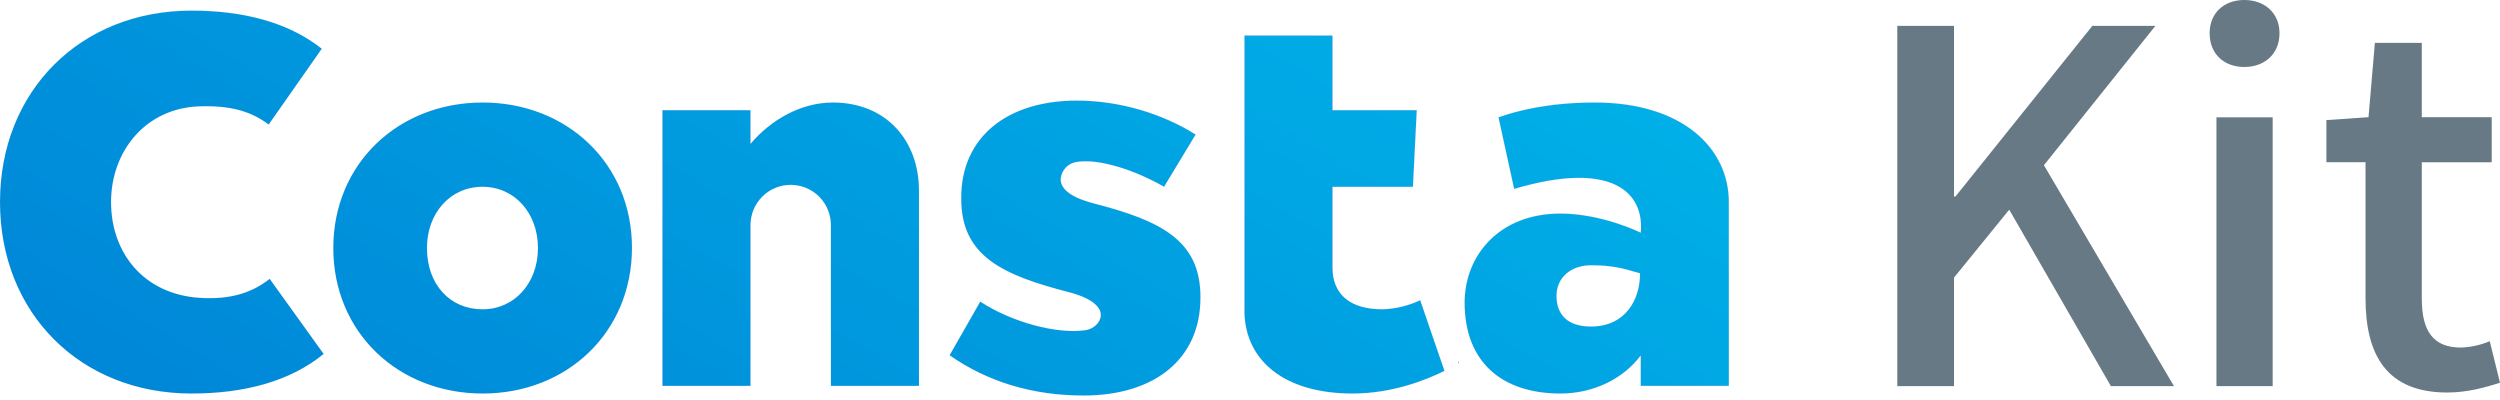
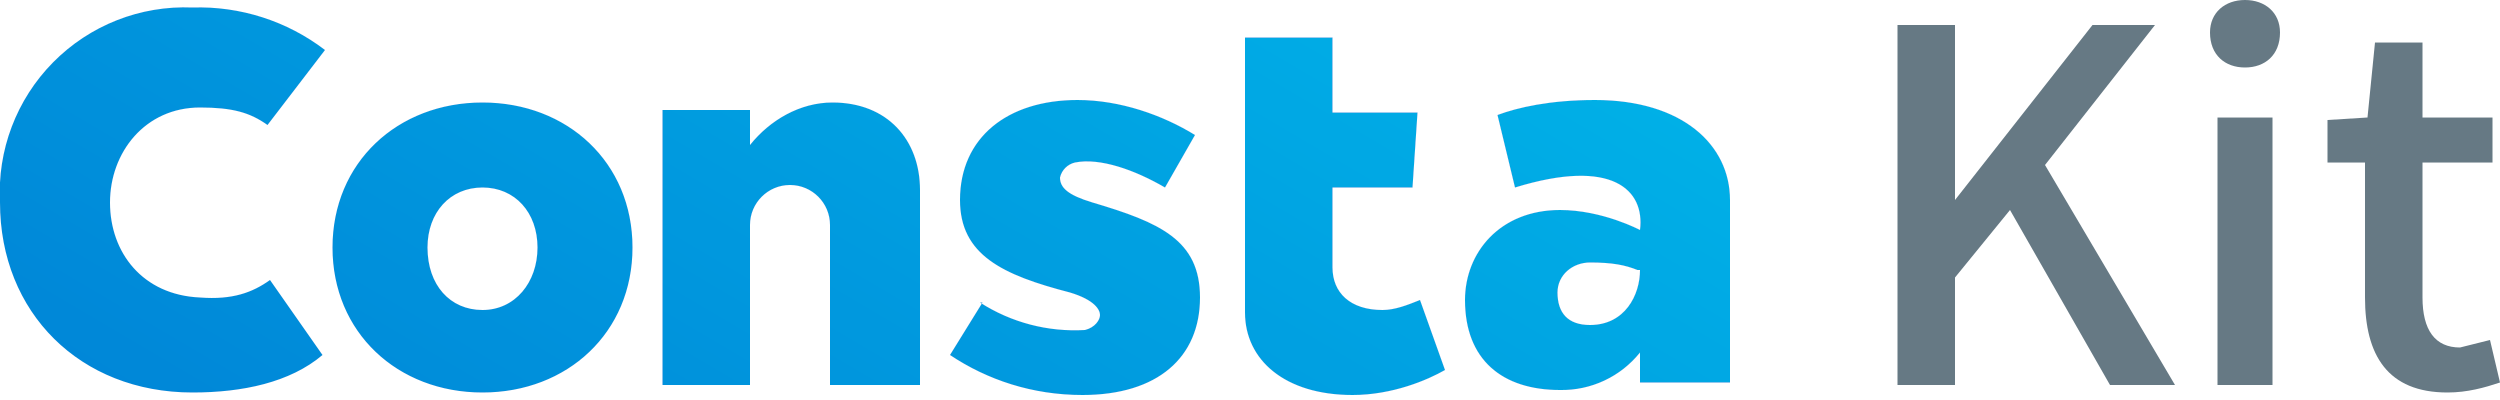
- <svg xmlns="http://www.w3.org/2000/svg" width="100" height="16" viewBox="0 0 100 16" fill="none">
-   <path fill-rule="evenodd" clip-rule="evenodd" d="M88.385 1.329C88.385 0.528 88.952 0 89.772 0C90.594 0 91.18 0.528 91.18 1.329C91.18 2.15 90.594 2.679 89.772 2.679C88.952 2.679 88.385 2.15 88.385 1.329ZM88.658 4.692H90.907V15.445H88.658V4.692ZM75.892 1.036H78.16V7.86H78.219L83.693 1.036H86.215L81.757 6.608L86.958 15.445H84.436L80.369 8.387L78.16 11.104V15.444H75.892V1.036ZM94.621 6.489V11.926C94.621 14.194 95.462 15.699 97.889 15.701C98.671 15.701 99.394 15.505 100 15.309L99.59 13.648C99.224 13.803 98.833 13.889 98.436 13.902C97.322 13.902 96.872 13.237 96.872 11.947V6.491H99.668V4.687H96.872V1.715H94.995L94.741 4.687L93.056 4.804V6.489H94.621Z" fill="#002033" fill-opacity="0.6" />
-   <path fill-rule="evenodd" clip-rule="evenodd" d="M10.787 11.154C10.121 11.68 9.266 12.002 7.964 11.912C5.744 11.759 4.442 10.113 4.442 8.083C4.442 6.053 5.82 4.331 7.964 4.254C9.266 4.207 10.084 4.479 10.747 4.982L12.871 1.949C11.535 0.891 9.731 0.425 7.658 0.425C3.216 0.425 0 3.641 0 8.083C0 12.525 3.216 15.741 7.658 15.741C9.769 15.741 11.603 15.257 12.946 14.157L10.787 11.154ZM69.153 8.083C69.153 5.939 67.315 4.101 63.792 4.101C61.96 4.101 60.676 4.429 59.94 4.694L60.566 7.556C64.481 6.398 65.783 7.7 65.63 9.308C65.63 9.308 64.099 8.543 62.414 8.543C59.963 8.543 58.585 10.227 58.585 12.104C58.585 14.516 60.116 15.741 62.414 15.741C63.763 15.741 64.948 15.134 65.63 14.217V15.435H69.153V8.083ZM63.639 13.061C62.72 13.061 62.261 12.601 62.261 11.836C62.261 11.07 62.873 10.61 63.639 10.61C64.497 10.61 64.954 10.744 65.487 10.899L65.603 10.933C65.603 11.989 65.018 13.061 63.639 13.061ZM13.332 9.921C13.332 6.545 15.93 4.101 19.305 4.101C22.681 4.101 25.284 6.545 25.279 9.921C25.273 13.297 22.681 15.741 19.305 15.741C15.93 15.741 13.332 13.297 13.332 9.921ZM17.078 9.921C17.078 11.376 17.997 12.372 19.299 12.372C20.6 12.372 21.519 11.3 21.519 9.921C21.519 8.543 20.6 7.471 19.299 7.471C17.997 7.471 17.078 8.543 17.078 9.921ZM33.313 4.101C32.027 4.101 30.818 4.806 30.02 5.756V4.407H26.497V15.435H30.02V9.002C30.02 8.576 30.189 8.167 30.491 7.865C30.793 7.563 31.202 7.394 31.628 7.394C32.055 7.394 32.464 7.563 32.765 7.865C33.067 8.167 33.236 8.576 33.236 9.002V15.435H36.759V7.624C36.759 5.633 35.457 4.101 33.313 4.101ZM53.301 10.71C53.301 11.759 53.99 12.372 55.292 12.372C55.817 12.357 56.333 12.233 56.808 12.009L57.778 14.834C57.052 15.197 55.695 15.741 54.102 15.741C51.362 15.741 49.837 14.416 49.778 12.525V1.421H53.301V4.407H56.67L56.517 7.471H53.301V10.71ZM58.331 14.449L58.324 14.535L58.355 14.516L58.331 14.449ZM39.21 12.065L37.984 14.21C39.498 15.268 41.283 15.818 43.339 15.821C46.212 15.821 48.017 14.337 48.017 11.915V11.875C48.017 9.596 46.408 8.82 43.728 8.131C42.66 7.846 42.426 7.471 42.426 7.164C42.439 6.997 42.507 6.839 42.62 6.715C42.733 6.591 42.884 6.508 43.049 6.48C43.958 6.322 45.436 6.82 46.562 7.471L47.824 5.383C46.543 4.569 44.815 4.024 43.069 4.024C40.312 4.024 38.449 5.464 38.449 7.906V7.947C38.449 10.247 40.096 11.002 42.777 11.692C43.845 11.977 44.034 12.372 44.034 12.601C44.034 12.831 43.821 13.15 43.399 13.21C42.273 13.367 40.491 12.9 39.21 12.065Z" fill="#0078D2" />
-   <path fill-rule="evenodd" clip-rule="evenodd" d="M10.787 11.154C10.121 11.68 9.266 12.002 7.964 11.912C5.744 11.759 4.442 10.113 4.442 8.083C4.442 6.053 5.82 4.331 7.964 4.254C9.266 4.207 10.084 4.479 10.747 4.982L12.871 1.949C11.535 0.891 9.731 0.425 7.658 0.425C3.216 0.425 0 3.641 0 8.083C0 12.525 3.216 15.741 7.658 15.741C9.769 15.741 11.603 15.257 12.946 14.157L10.787 11.154ZM69.153 8.083C69.153 5.939 67.315 4.101 63.792 4.101C61.96 4.101 60.676 4.429 59.94 4.694L60.566 7.556C64.481 6.398 65.783 7.7 65.63 9.308C65.63 9.308 64.099 8.543 62.414 8.543C59.963 8.543 58.585 10.227 58.585 12.104C58.585 14.516 60.116 15.741 62.414 15.741C63.763 15.741 64.948 15.134 65.63 14.217V15.435H69.153V8.083ZM63.639 13.061C62.72 13.061 62.261 12.601 62.261 11.836C62.261 11.07 62.873 10.61 63.639 10.61C64.497 10.61 64.954 10.744 65.487 10.899L65.603 10.933C65.603 11.989 65.018 13.061 63.639 13.061ZM13.332 9.921C13.332 6.545 15.93 4.101 19.305 4.101C22.681 4.101 25.284 6.545 25.279 9.921C25.273 13.297 22.681 15.741 19.305 15.741C15.93 15.741 13.332 13.297 13.332 9.921ZM17.078 9.921C17.078 11.376 17.997 12.372 19.299 12.372C20.6 12.372 21.519 11.3 21.519 9.921C21.519 8.543 20.6 7.471 19.299 7.471C17.997 7.471 17.078 8.543 17.078 9.921ZM33.313 4.101C32.027 4.101 30.818 4.806 30.02 5.756V4.407H26.497V15.435H30.02V9.002C30.02 8.576 30.189 8.167 30.491 7.865C30.793 7.563 31.202 7.394 31.628 7.394C32.055 7.394 32.464 7.563 32.765 7.865C33.067 8.167 33.236 8.576 33.236 9.002V15.435H36.759V7.624C36.759 5.633 35.457 4.101 33.313 4.101ZM53.301 10.71C53.301 11.759 53.99 12.372 55.292 12.372C55.817 12.357 56.333 12.233 56.808 12.009L57.778 14.834C57.052 15.197 55.695 15.741 54.102 15.741C51.362 15.741 49.837 14.416 49.778 12.525V1.421H53.301V4.407H56.67L56.517 7.471H53.301V10.71ZM58.331 14.449L58.324 14.535L58.355 14.516L58.331 14.449ZM39.21 12.065L37.984 14.21C39.498 15.268 41.283 15.818 43.339 15.821C46.212 15.821 48.017 14.337 48.017 11.915V11.875C48.017 9.596 46.408 8.82 43.728 8.131C42.66 7.846 42.426 7.471 42.426 7.164C42.439 6.997 42.507 6.839 42.62 6.715C42.733 6.591 42.884 6.508 43.049 6.48C43.958 6.322 45.436 6.82 46.562 7.471L47.824 5.383C46.543 4.569 44.815 4.024 43.069 4.024C40.312 4.024 38.449 5.464 38.449 7.906V7.947C38.449 10.247 40.096 11.002 42.777 11.692C43.845 11.977 44.034 12.372 44.034 12.601C44.034 12.831 43.821 13.15 43.399 13.21C42.273 13.367 40.491 12.9 39.21 12.065Z" fill="url(#paint0_linear)" style="mix-blend-mode:overlay" />
+ <svg xmlns="http://www.w3.org/2000/svg" width="100" height="16" fill="none">
+   <path fill="#002033" fill-opacity=".6" fill-rule="evenodd" d="M88.4 1.3c0-.8.6-1.3 1.4-1.3.8 0 1.4.5 1.4 1.3 0 .9-.6 1.4-1.4 1.4-.8 0-1.4-.5-1.4-1.4zm.3 3.4h2.2v10.7h-2.2V4.7zM75.9 1h2.3V8L83.7 1h2.5l-4.4 5.6 5.2 8.8h-2.6l-4-7-2.2 2.7v4.3h-2.3V1zm18.7 5.5v5.4c0 2.3.9 3.8 3.3 3.8.8 0 1.5-.2 2.1-.4l-.4-1.7-1.2.3c-1 0-1.5-.7-1.5-2V6.5h2.8V4.7h-2.8v-3H95l-.3 3-1.6.1v1.7h1.5z" clip-rule="evenodd" />
+   <path fill="#0078D2" fill-rule="evenodd" d="M10.8 11.2c-.7.5-1.5.8-2.8.7-2.3-.1-3.6-1.8-3.6-3.8 0-2 1.4-3.8 3.6-3.8 1.3 0 2 .2 2.7.7L13 2A8.3 8.3 0 007.7.3 7.4 7.4 0 000 8.1c0 4.4 3.2 7.6 7.7 7.6 2 0 3.9-.4 5.2-1.5l-2.1-3zM69.2 8c0-2.2-1.9-4-5.4-4-1.8 0-3.1.3-3.9.6l.7 2.9c3.9-1.2 5.2.1 5 1.7 0 0-1.5-.8-3.2-.8-2.4 0-3.8 1.7-3.8 3.6 0 2.4 1.5 3.6 3.8 3.6a4 4 0 003.2-1.5v1.2h3.6V8.1zm-5.6 5c-.9 0-1.3-.5-1.3-1.3 0-.7.6-1.2 1.3-1.2.9 0 1.4.1 1.9.3h.1c0 1-.6 2.2-2 2.2zM13.3 9.9c0-3.4 2.6-5.8 6-5.8s6 2.4 6 5.8-2.6 5.8-6 5.8-6-2.4-6-5.8zm3.8 0c0 1.5.9 2.5 2.2 2.5 1.3 0 2.2-1.1 2.2-2.5s-.9-2.4-2.2-2.4c-1.3 0-2.2 1-2.2 2.4zm16.2-5.8c-1.3 0-2.5.7-3.3 1.7V4.4h-3.5v11H30V9a1.6 1.6 0 113.2 0v6.4h3.6V7.6c0-2-1.3-3.5-3.5-3.5zm20 6.6c0 1 .7 1.7 2 1.7.5 0 1-.2 1.5-.4l1 2.8c-.7.4-2.1 1-3.7 1-2.7 0-4.3-1.4-4.3-3.3v-11h3.5v3h3.4l-.2 3h-3.2v3.2zm5 3.7v.1zm-19-2.3L38 14.2c1.5 1 3.3 1.6 5.3 1.6 3 0 4.7-1.5 4.7-3.9 0-2.3-1.6-3-4.3-3.8-1-.3-1.3-.6-1.3-1a.8.8 0 01.6-.6c1-.2 2.4.3 3.6 1l1.2-2.1c-1.3-.8-3-1.4-4.7-1.4-2.8 0-4.7 1.5-4.7 4 0 2.2 1.7 3 4.4 3.7 1 .3 1.2.7 1.2.9 0 .2-.2.5-.6.6a7 7 0 01-4.2-1.1z" clip-rule="evenodd" />
+   <path fill="url(#paint0_linear)" fill-rule="evenodd" d="M10.8 11.2c-.7.5-1.5.8-2.8.7-2.3-.1-3.6-1.8-3.6-3.8 0-2 1.4-3.8 3.6-3.8 1.3 0 2 .2 2.7.7L13 2A8.3 8.3 0 007.7.3 7.4 7.4 0 000 8.1c0 4.4 3.2 7.6 7.7 7.6 2 0 3.9-.4 5.2-1.5l-2.1-3zM69.2 8c0-2.2-1.9-4-5.4-4-1.8 0-3.1.3-3.9.6l.7 2.9c3.9-1.2 5.2.1 5 1.7 0 0-1.5-.8-3.2-.8-2.4 0-3.8 1.7-3.8 3.6 0 2.4 1.5 3.6 3.8 3.6a4 4 0 003.2-1.5v1.2h3.6V8.1zm-5.6 5c-.9 0-1.3-.5-1.3-1.3 0-.7.6-1.2 1.3-1.2.9 0 1.4.1 1.9.3h.1c0 1-.6 2.2-2 2.2zM13.3 9.9c0-3.4 2.6-5.8 6-5.8s6 2.4 6 5.8-2.6 5.8-6 5.8-6-2.4-6-5.8zm3.8 0c0 1.5.9 2.5 2.2 2.5 1.3 0 2.2-1.1 2.2-2.5s-.9-2.4-2.2-2.4c-1.3 0-2.2 1-2.2 2.4zm16.2-5.8c-1.3 0-2.5.7-3.3 1.7V4.4h-3.5v11H30V9a1.6 1.6 0 113.2 0v6.4h3.6V7.6c0-2-1.3-3.5-3.5-3.5zm20 6.6c0 1 .7 1.7 2 1.7.5 0 1-.2 1.5-.4l1 2.8c-.7.4-2.1 1-3.7 1-2.7 0-4.3-1.4-4.3-3.3v-11h3.5v3h3.4l-.2 3h-3.2v3.2zm5 3.7v.1zm-19-2.3L38 14.2c1.5 1 3.3 1.6 5.3 1.6 3 0 4.7-1.5 4.7-3.9 0-2.3-1.6-3-4.3-3.8-1-.3-1.3-.6-1.3-1a.8.8 0 01.6-.6c1-.2 2.4.3 3.6 1l1.2-2.1c-1.3-.8-3-1.4-4.7-1.4-2.8 0-4.7 1.5-4.7 4 0 2.2 1.7 3 4.4 3.7 1 .3 1.2.7 1.2.9 0 .2-.2.5-.6.6a7 7 0 01-4.2-1.1z" clip-rule="evenodd" style="mix-blend-mode:overlay" />
  <defs>
-     <linearGradient id="paint0_linear" x1="51.48" y1="-23.524" x2="14.929" y2="38.75" gradientUnits="userSpaceOnUse">
-       <stop stop-color="white" stop-opacity="0.6" />
-       <stop offset="1" stop-color="white" stop-opacity="0" />
+     <linearGradient id="paint0_linear" x1="51.5" x2="14.9" y1="-23.5" y2="38.7" gradientUnits="userSpaceOnUse">
+       <stop stop-color="#fff" stop-opacity=".6" />
+       <stop offset="1" stop-color="#fff" stop-opacity="0" />
    </linearGradient>
  </defs>
</svg>
